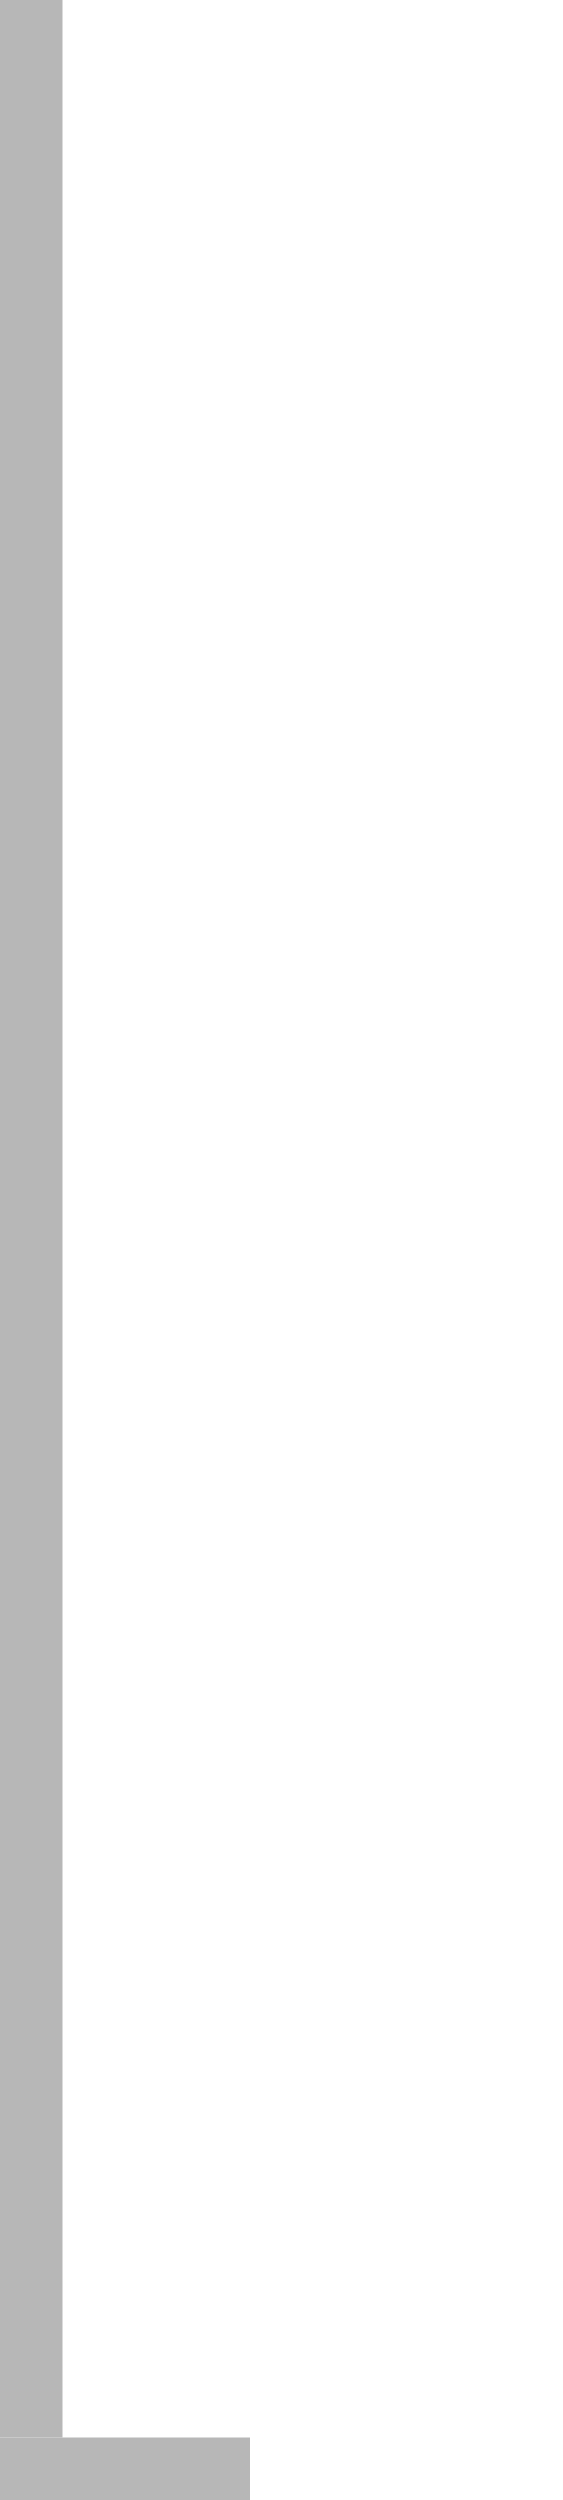
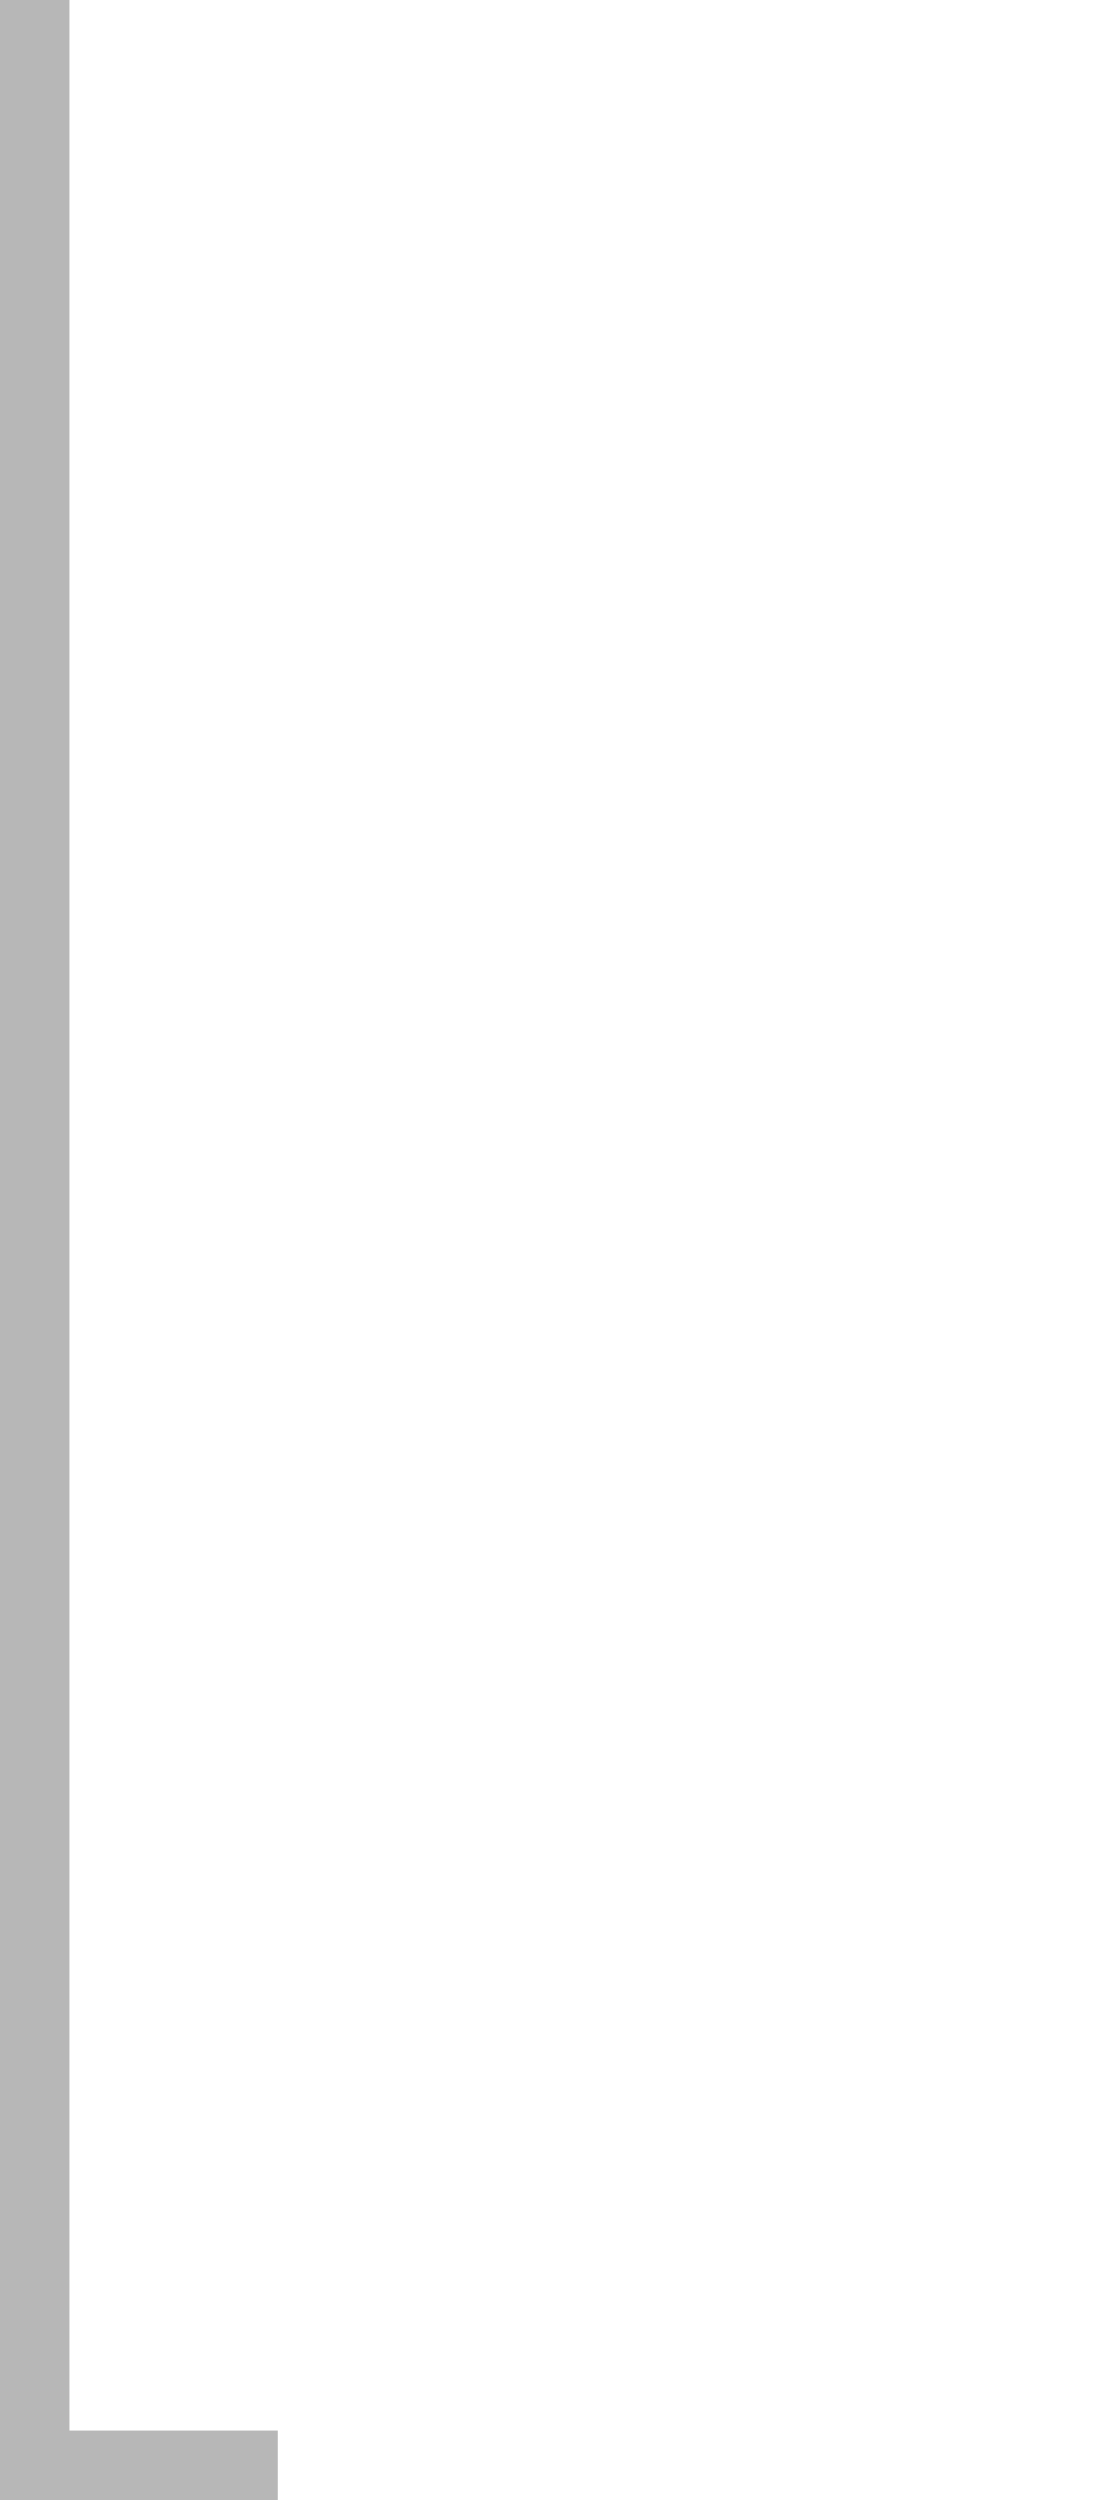
- <svg xmlns="http://www.w3.org/2000/svg" width="18" height="80" viewBox="0 0 18 80" fill="none">
-   <path d="M1 78V0" stroke="#B7B7B7" stroke-width="2" />
-   <rect x="0" y="78" width="8" height="2" fill="#B7B7B7" />
+ <svg xmlns="http://www.w3.org/2000/svg" width="32" height="72" viewBox="0 0 32 72" fill="none">
+   <rect x="0" y="0" width="2" height="72" fill="#B7B7B7" />
+   <rect x="0" y="70" width="8" height="2" fill="#B7B7B7" />
</svg>
